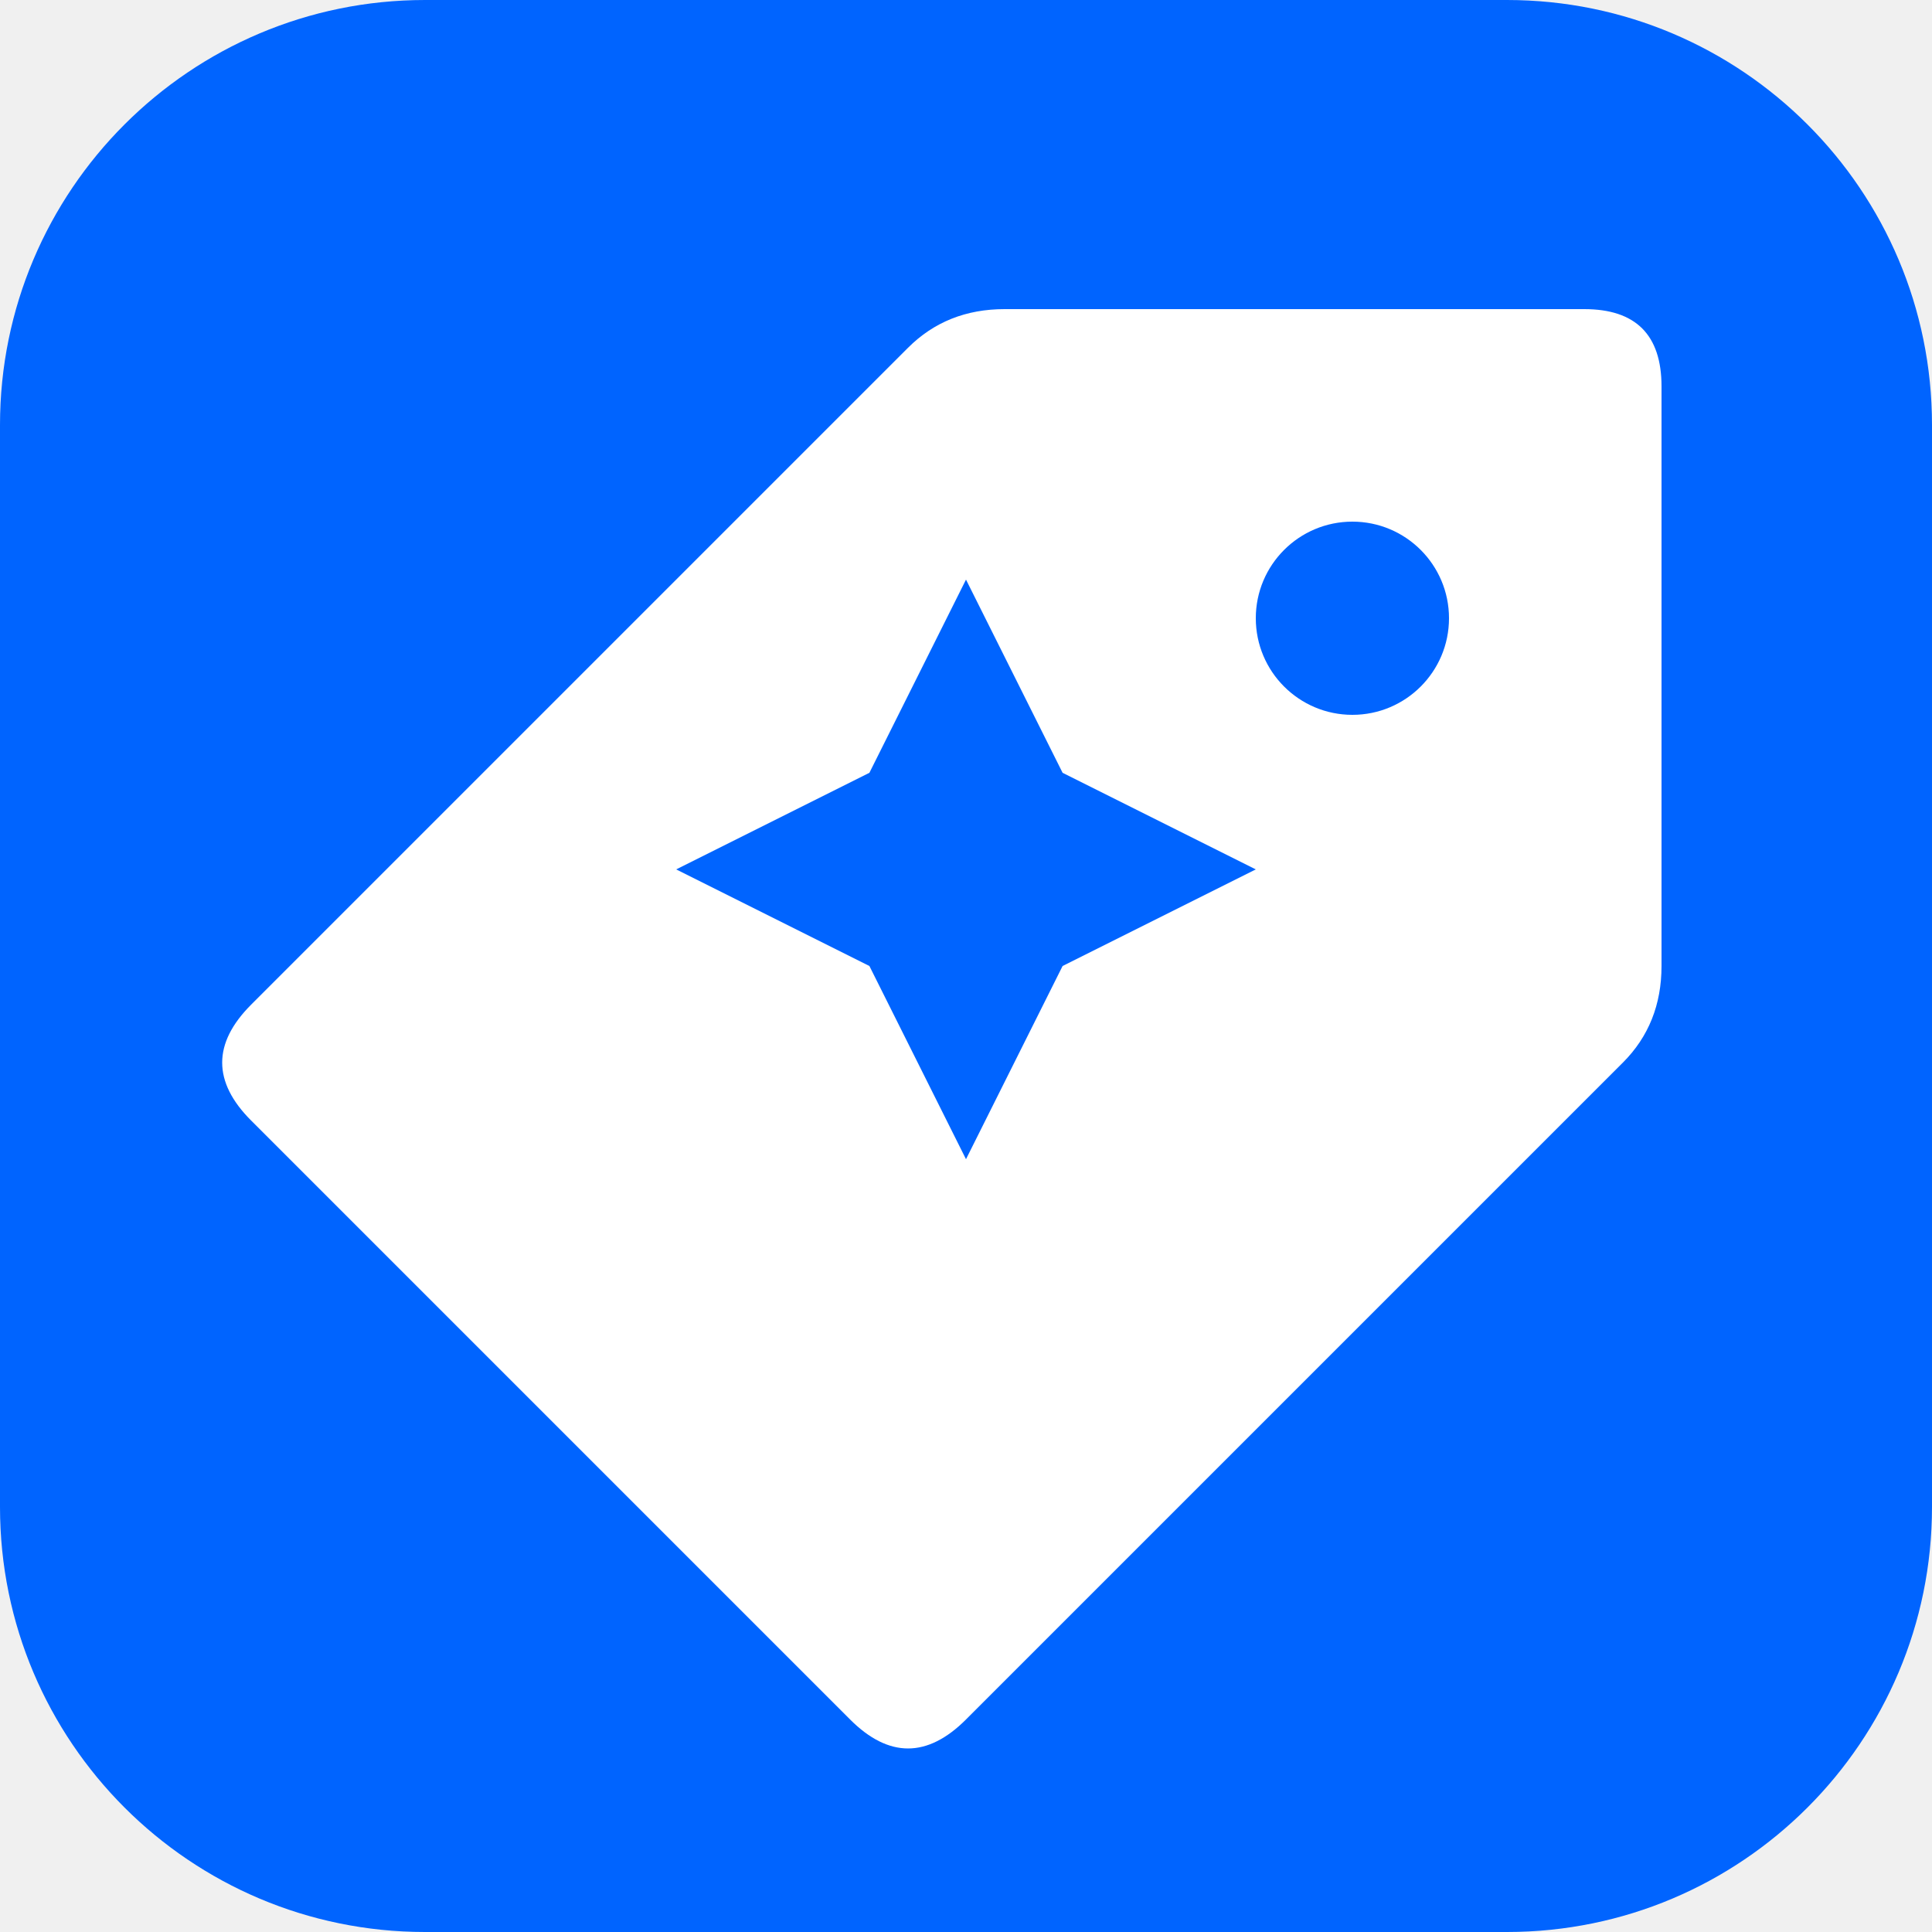
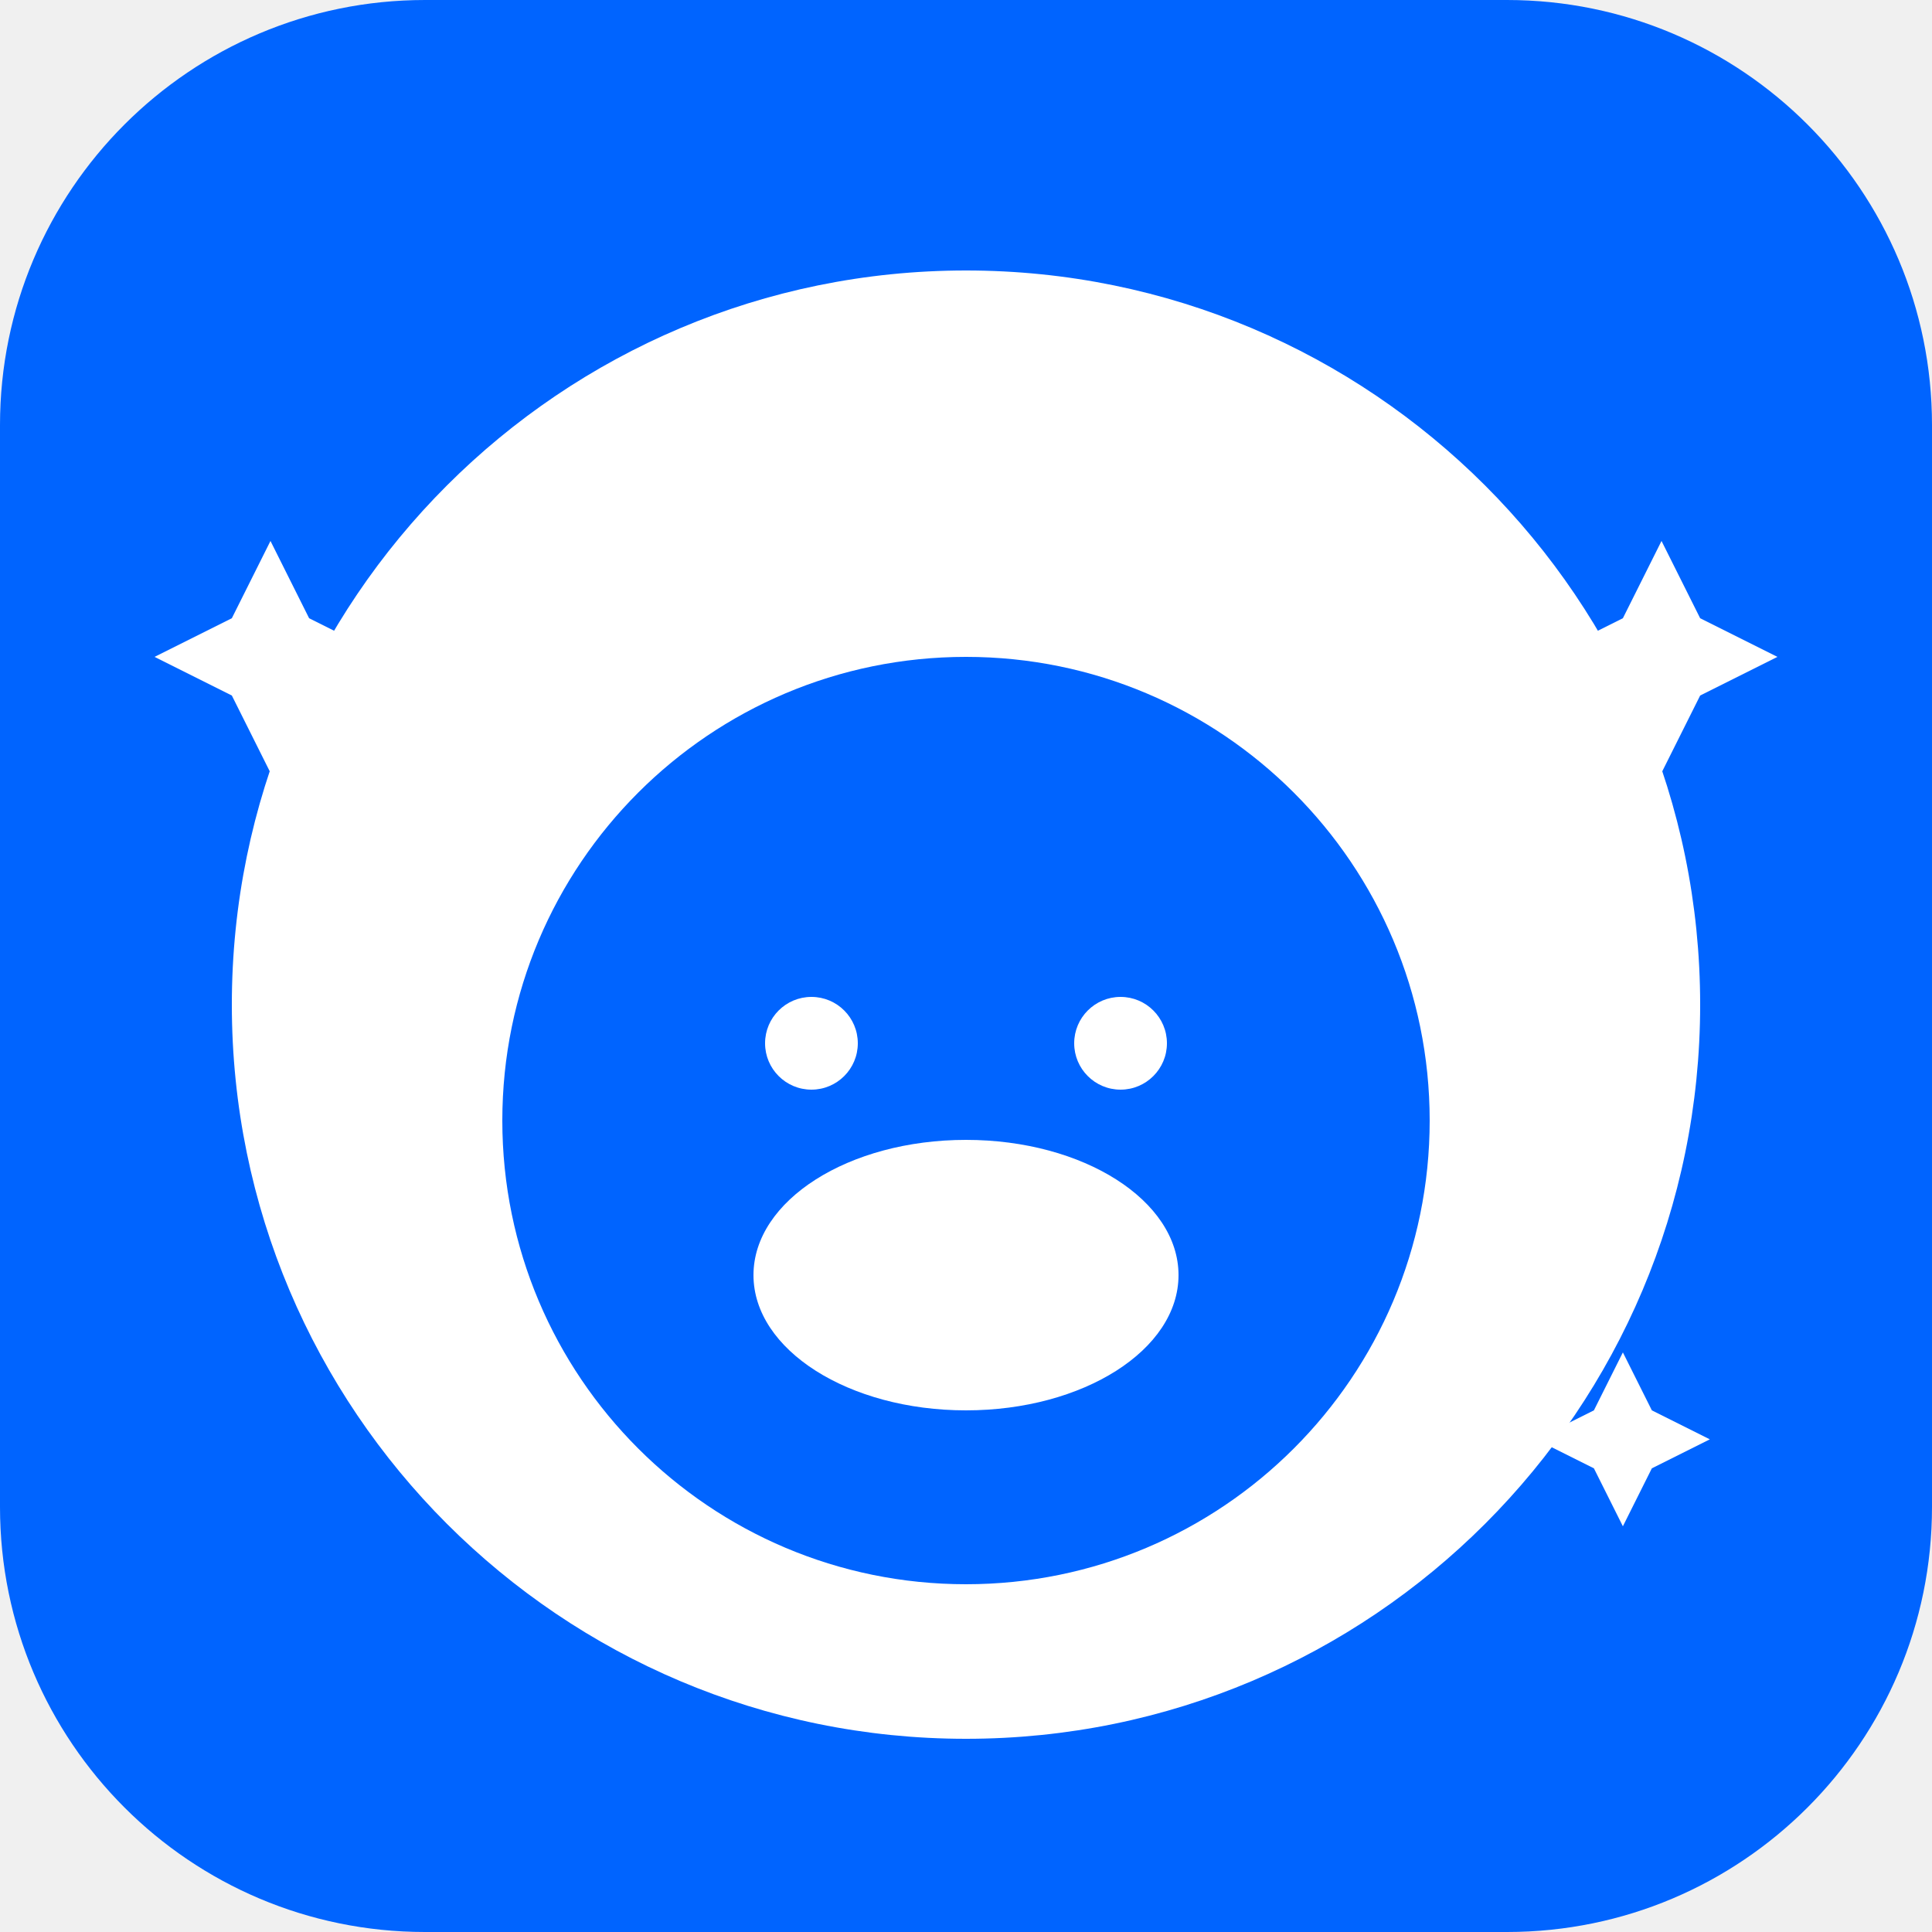
<svg xmlns="http://www.w3.org/2000/svg" viewBox="0 0 100 100">
  <rect width="100" height="100" rx="22" fill="#0064FF" />
-   <path fill-rule="evenodd" clip-rule="evenodd" d="M52 16 L82 16 Q86 16 86 20 L86 50 Q86 53 84 55 L50 89 Q47 92 44 89 L13 58 Q10 55 13 52 L47 18 Q49 16 52 16 Z M50 60 L55 50 L65 45 L55 40 L50 30 L45 40 L35 45 L45 50 Z M70 32 m-5 0 a5 5 0 1 1 10 0 a5 5 0 1 1 -10 0 Z" fill="#FFFFFF" />
+   <path d="M14 28 l2 4 l4 2 l-4 2 l-2 4 l-2 -4 l-4 -2 l4 -2 z" fill="#fff" />
+   <path d="M86 28 l2 4 l4 2 l-4 2 l-2 4 l-2 -4 l-4 -2 l4 -2 z" fill="#fff" />
+   <path d="M84 70 l1.5 3 l3 1.5 l-3 1.5 l-1.5 3 l-1.5 -3 l-3 -1.5 l3 -1.5 z" fill="#fff" />
+   <circle cx="50" cy="52" r="38" fill="#fff" />
+   <path d="M28 40 L34 32 L38 48 Z" fill="#fff" />
+   <path d="M72 40 L66 32 L62 48 Z" fill="#fff" />
+   <circle cx="50" cy="58" r="24" fill="#0064FF" />
+   <circle cx="42" cy="54" r="2.4" fill="#fff" />
+   <circle cx="58" cy="54" r="2.4" fill="#fff" />
+   <ellipse cx="50" cy="66" rx="11" ry="7" fill="#fff" />
+   <path d="M44 64 L46 70 L48 66 L50 70 L52 66 L54 70 L56 64" stroke="#fff" stroke-width="1.5" fill="none" />
</svg>
